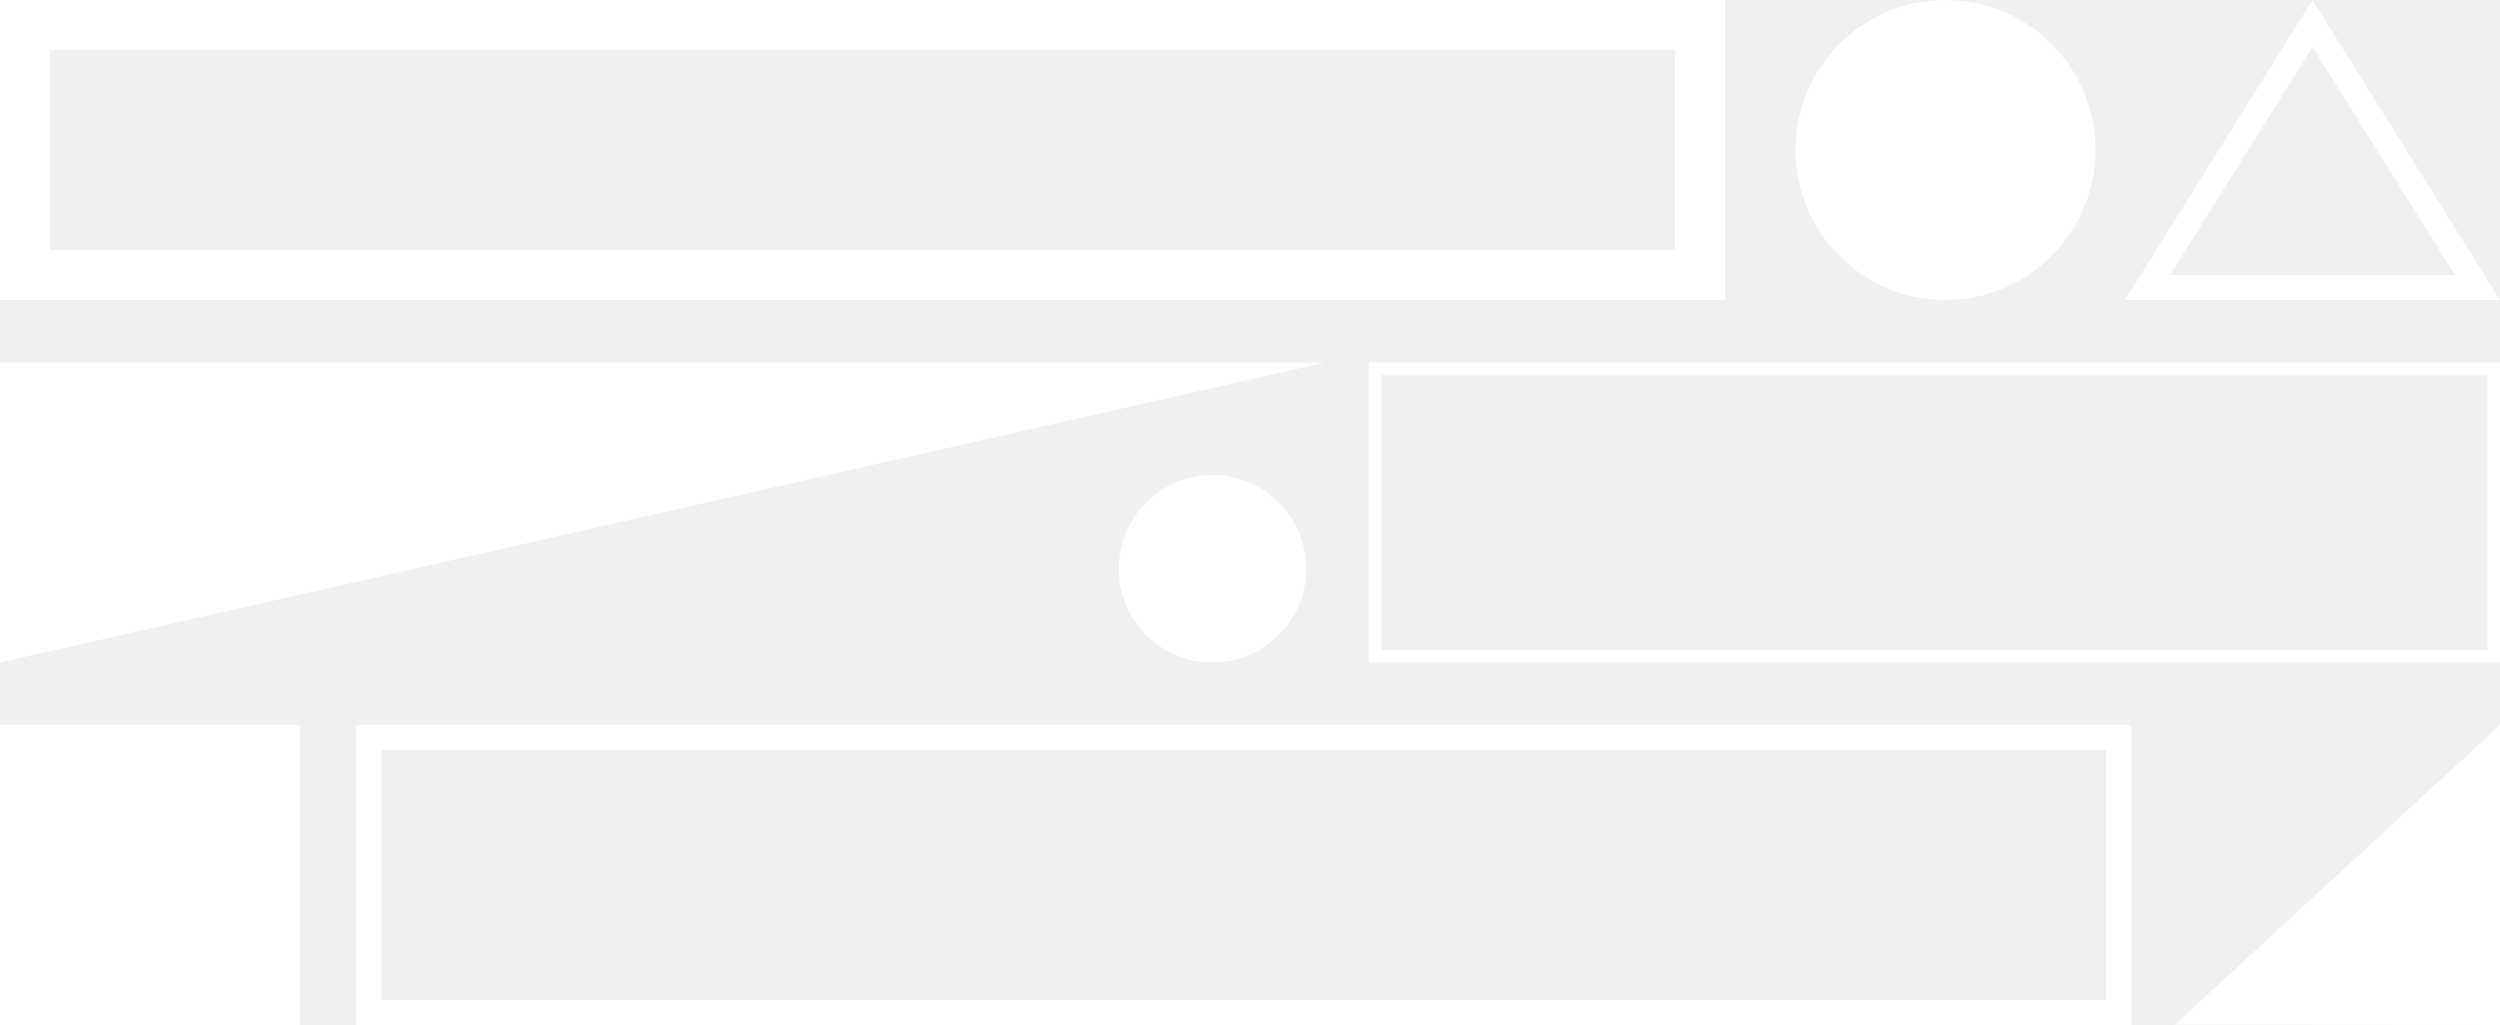
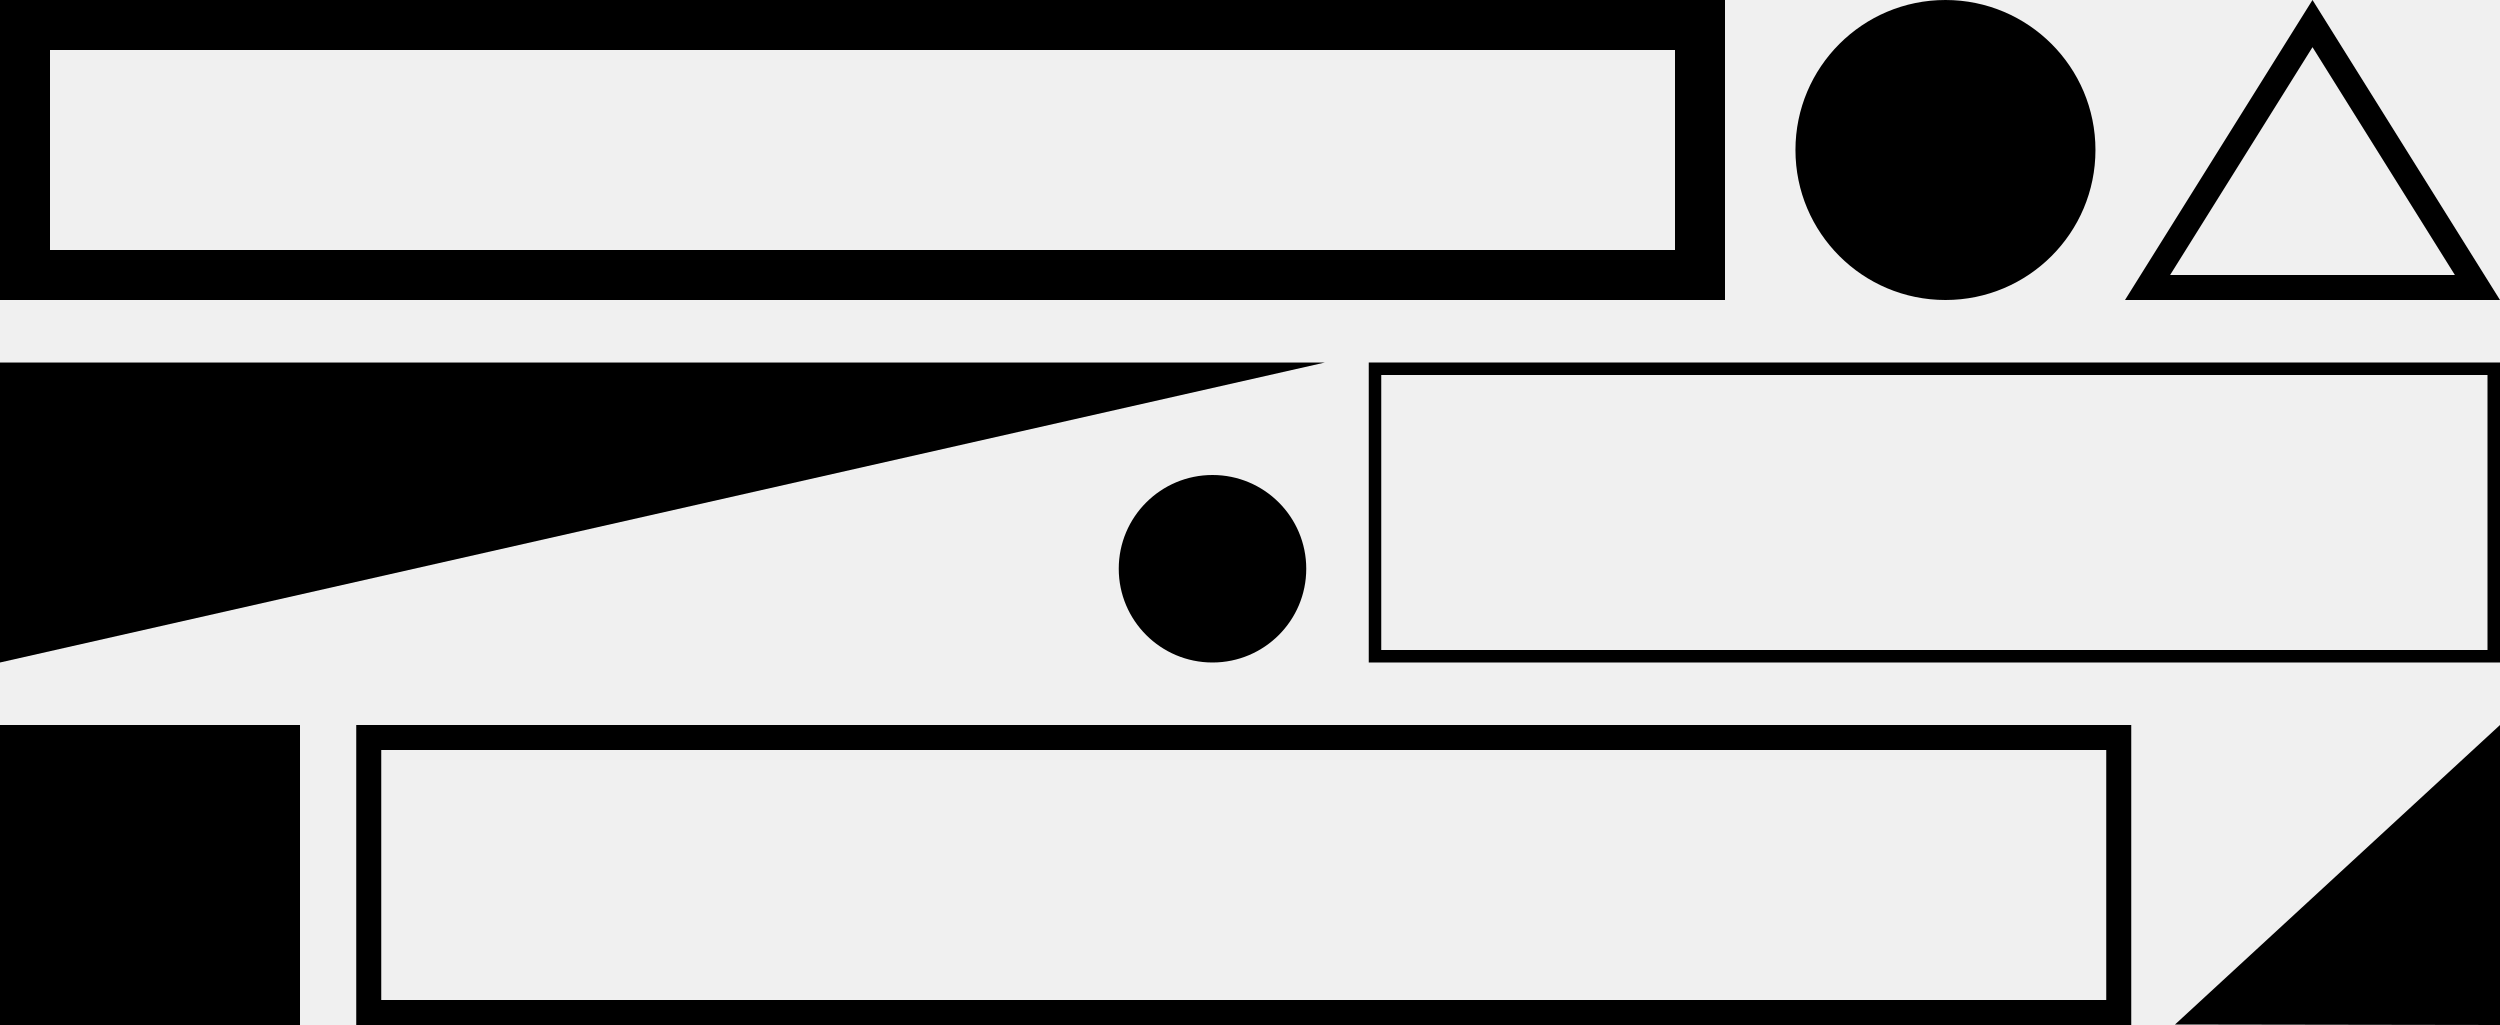
<svg xmlns="http://www.w3.org/2000/svg" width="400" height="164" viewBox="0 0 400 164">
  <g transform="translate(0, -38) translate(0, 38)" fill="none">
-     <path stroke="#FFF" stroke-width="8" d="M4 4h268v40H4z" />
-     <path fill="#FFF" d="M0 116h48v48H0zm348 47.92L400 116v48z" />
-     <path stroke="#FFF" stroke-width="4" d="M59 118h280v44H59z" />
-     <path fill="#FFF" d="M0 58h212L0 106z" />
-     <path d="M370 3.774L343.608 46h52.784L370 3.774z" stroke="#FFF" stroke-width="4" />
-     <path stroke="#FFF" stroke-width="2" d="M220 59h179v46H220z" />
-     <rect fill="#FFF" x="287.273" width="48" height="48" rx="24" />
-     <rect fill="#FFF" x="179" y="76" width="30" height="30" rx="15" />
+     <path stroke="#000" stroke-width="8" d="M4 4h268v40H4z" />
+     <path fill="#000" d="M0 116h48v48H0zm348 47.92L400 116v48z" />
+     <path stroke="#000" stroke-width="4" d="M59 118h280v44H59z" />
+     <path fill="#000" d="M0 58h212L0 106z" />
+     <path d="M370 3.774L343.608 46h52.784L370 3.774z" stroke="#000" stroke-width="4" />
+     <path stroke="#000" stroke-width="2" d="M220 59h179v46H220z" />
+     <rect fill="#000" x="287.273" width="48" height="48" rx="24" />
+     <rect fill="#000" x="179" y="76" width="30" height="30" rx="15" />
  </g>
</svg>
